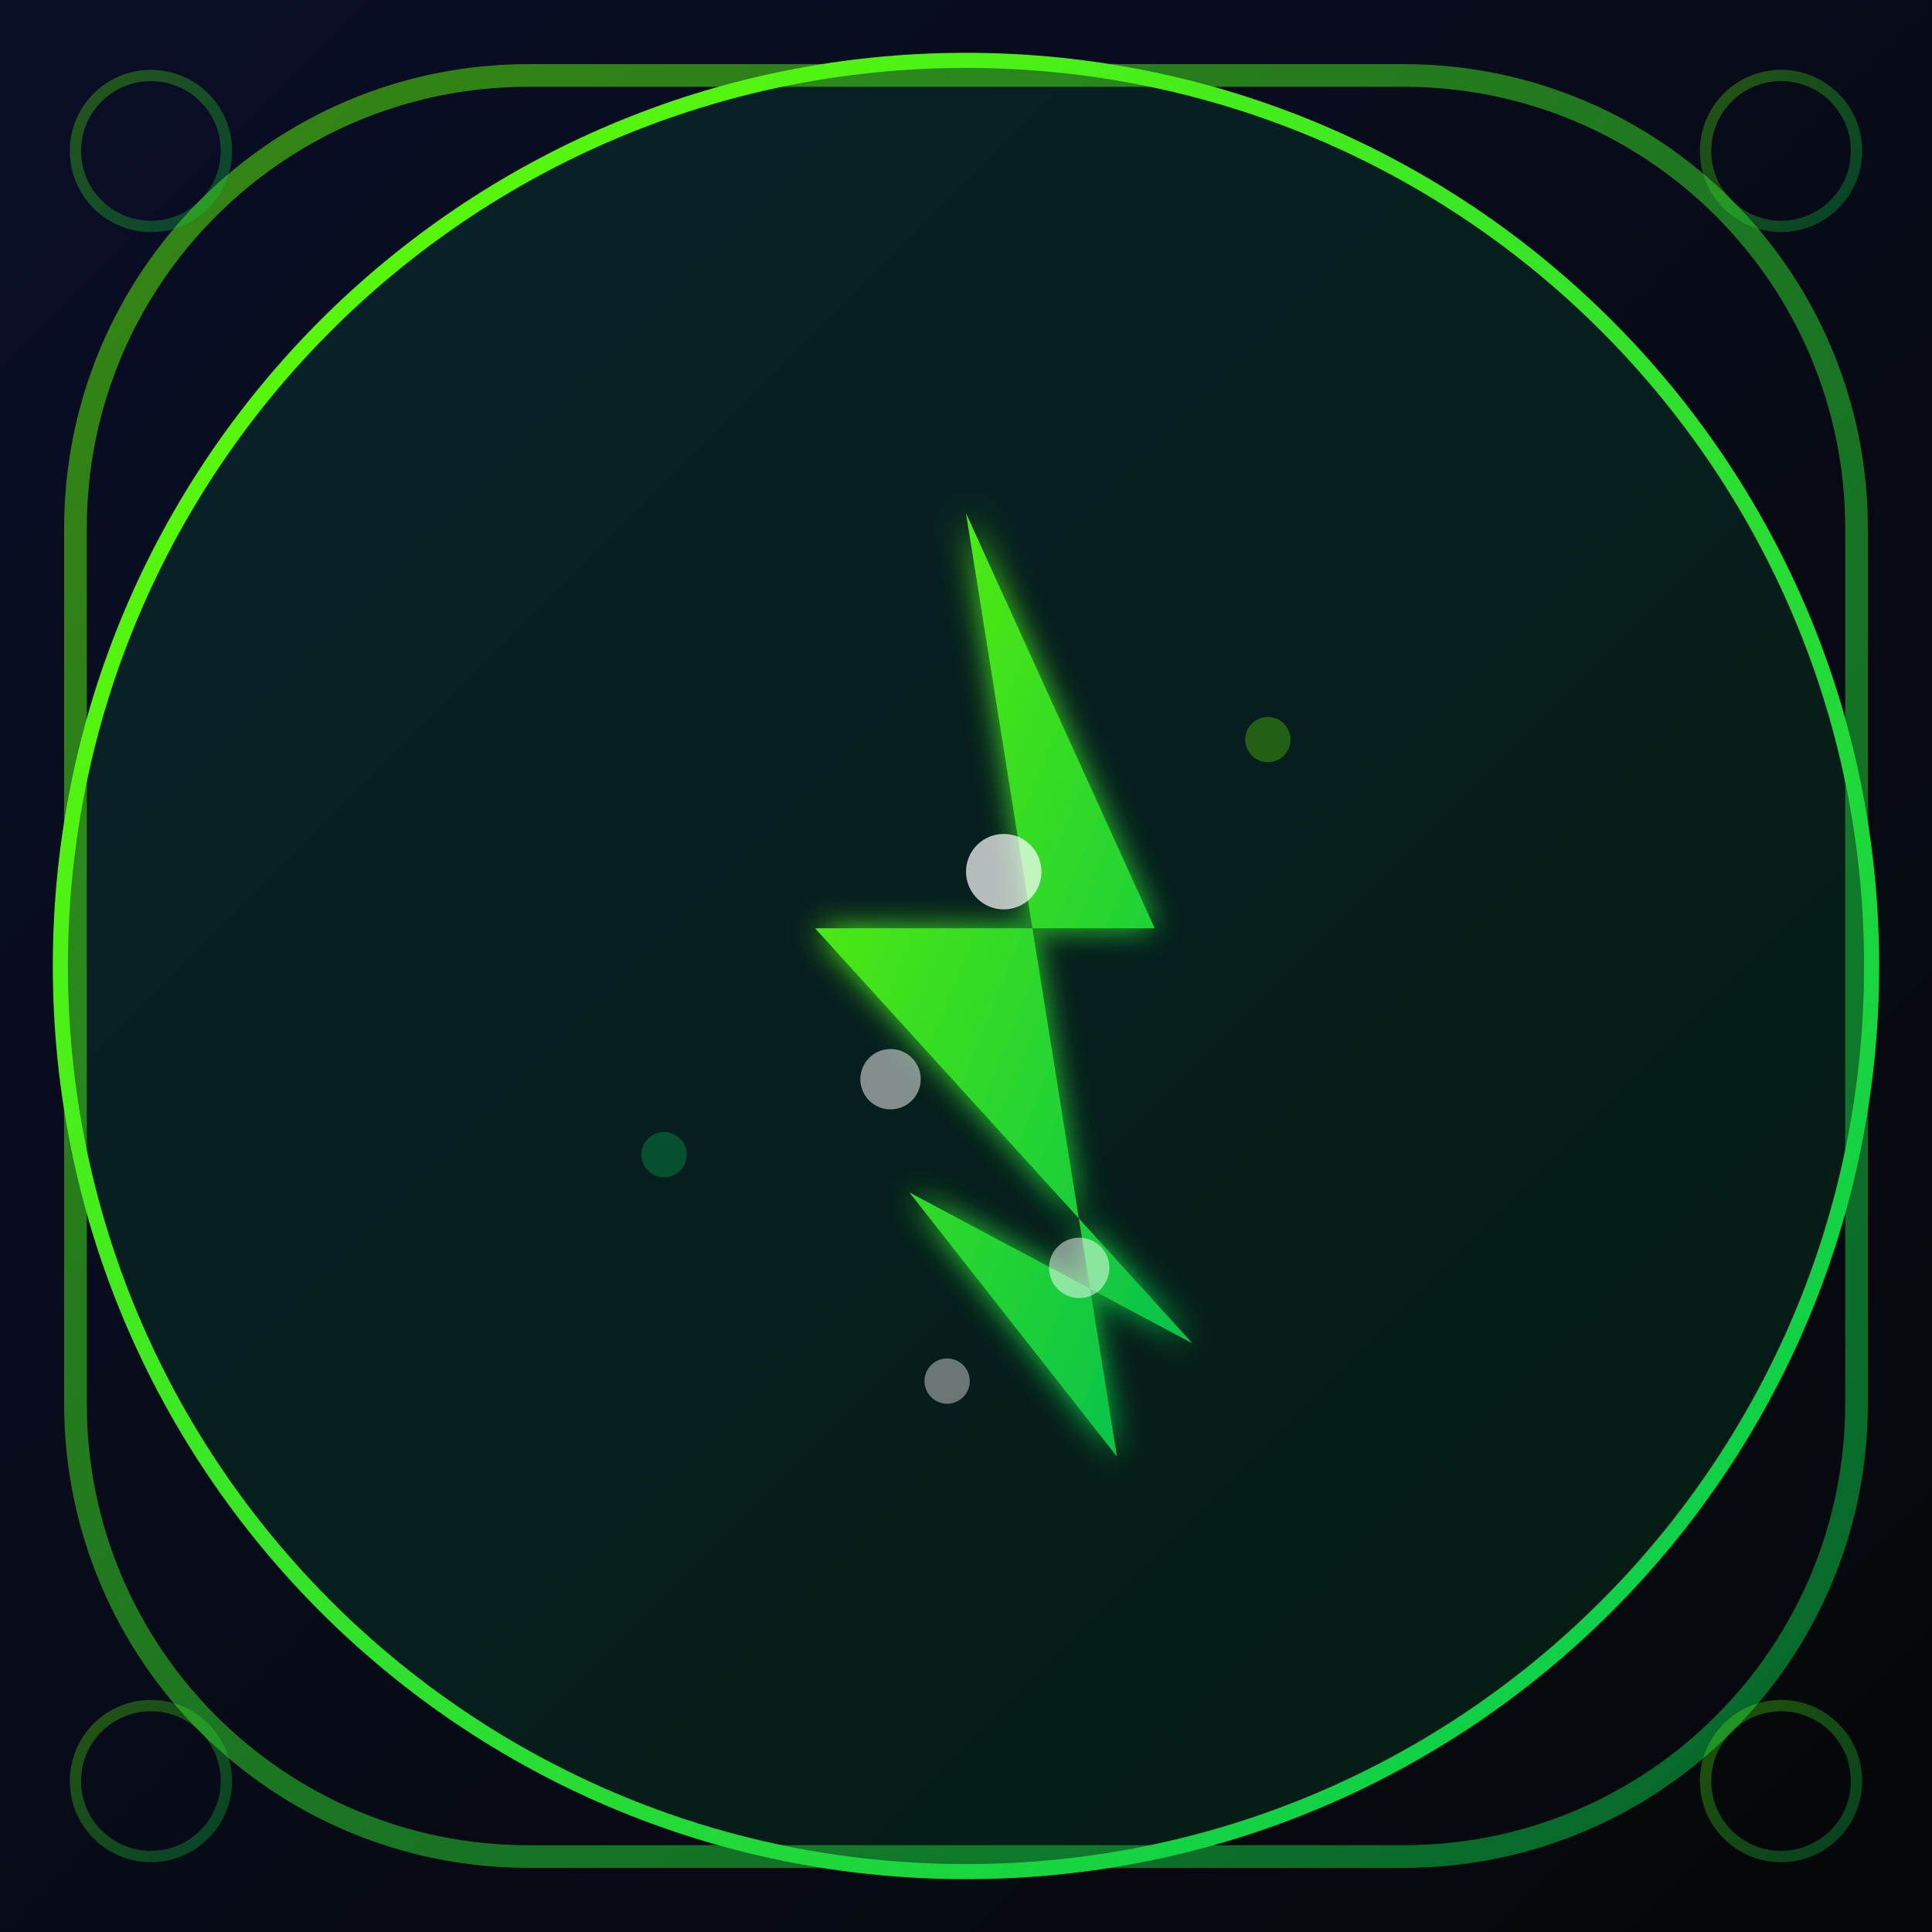
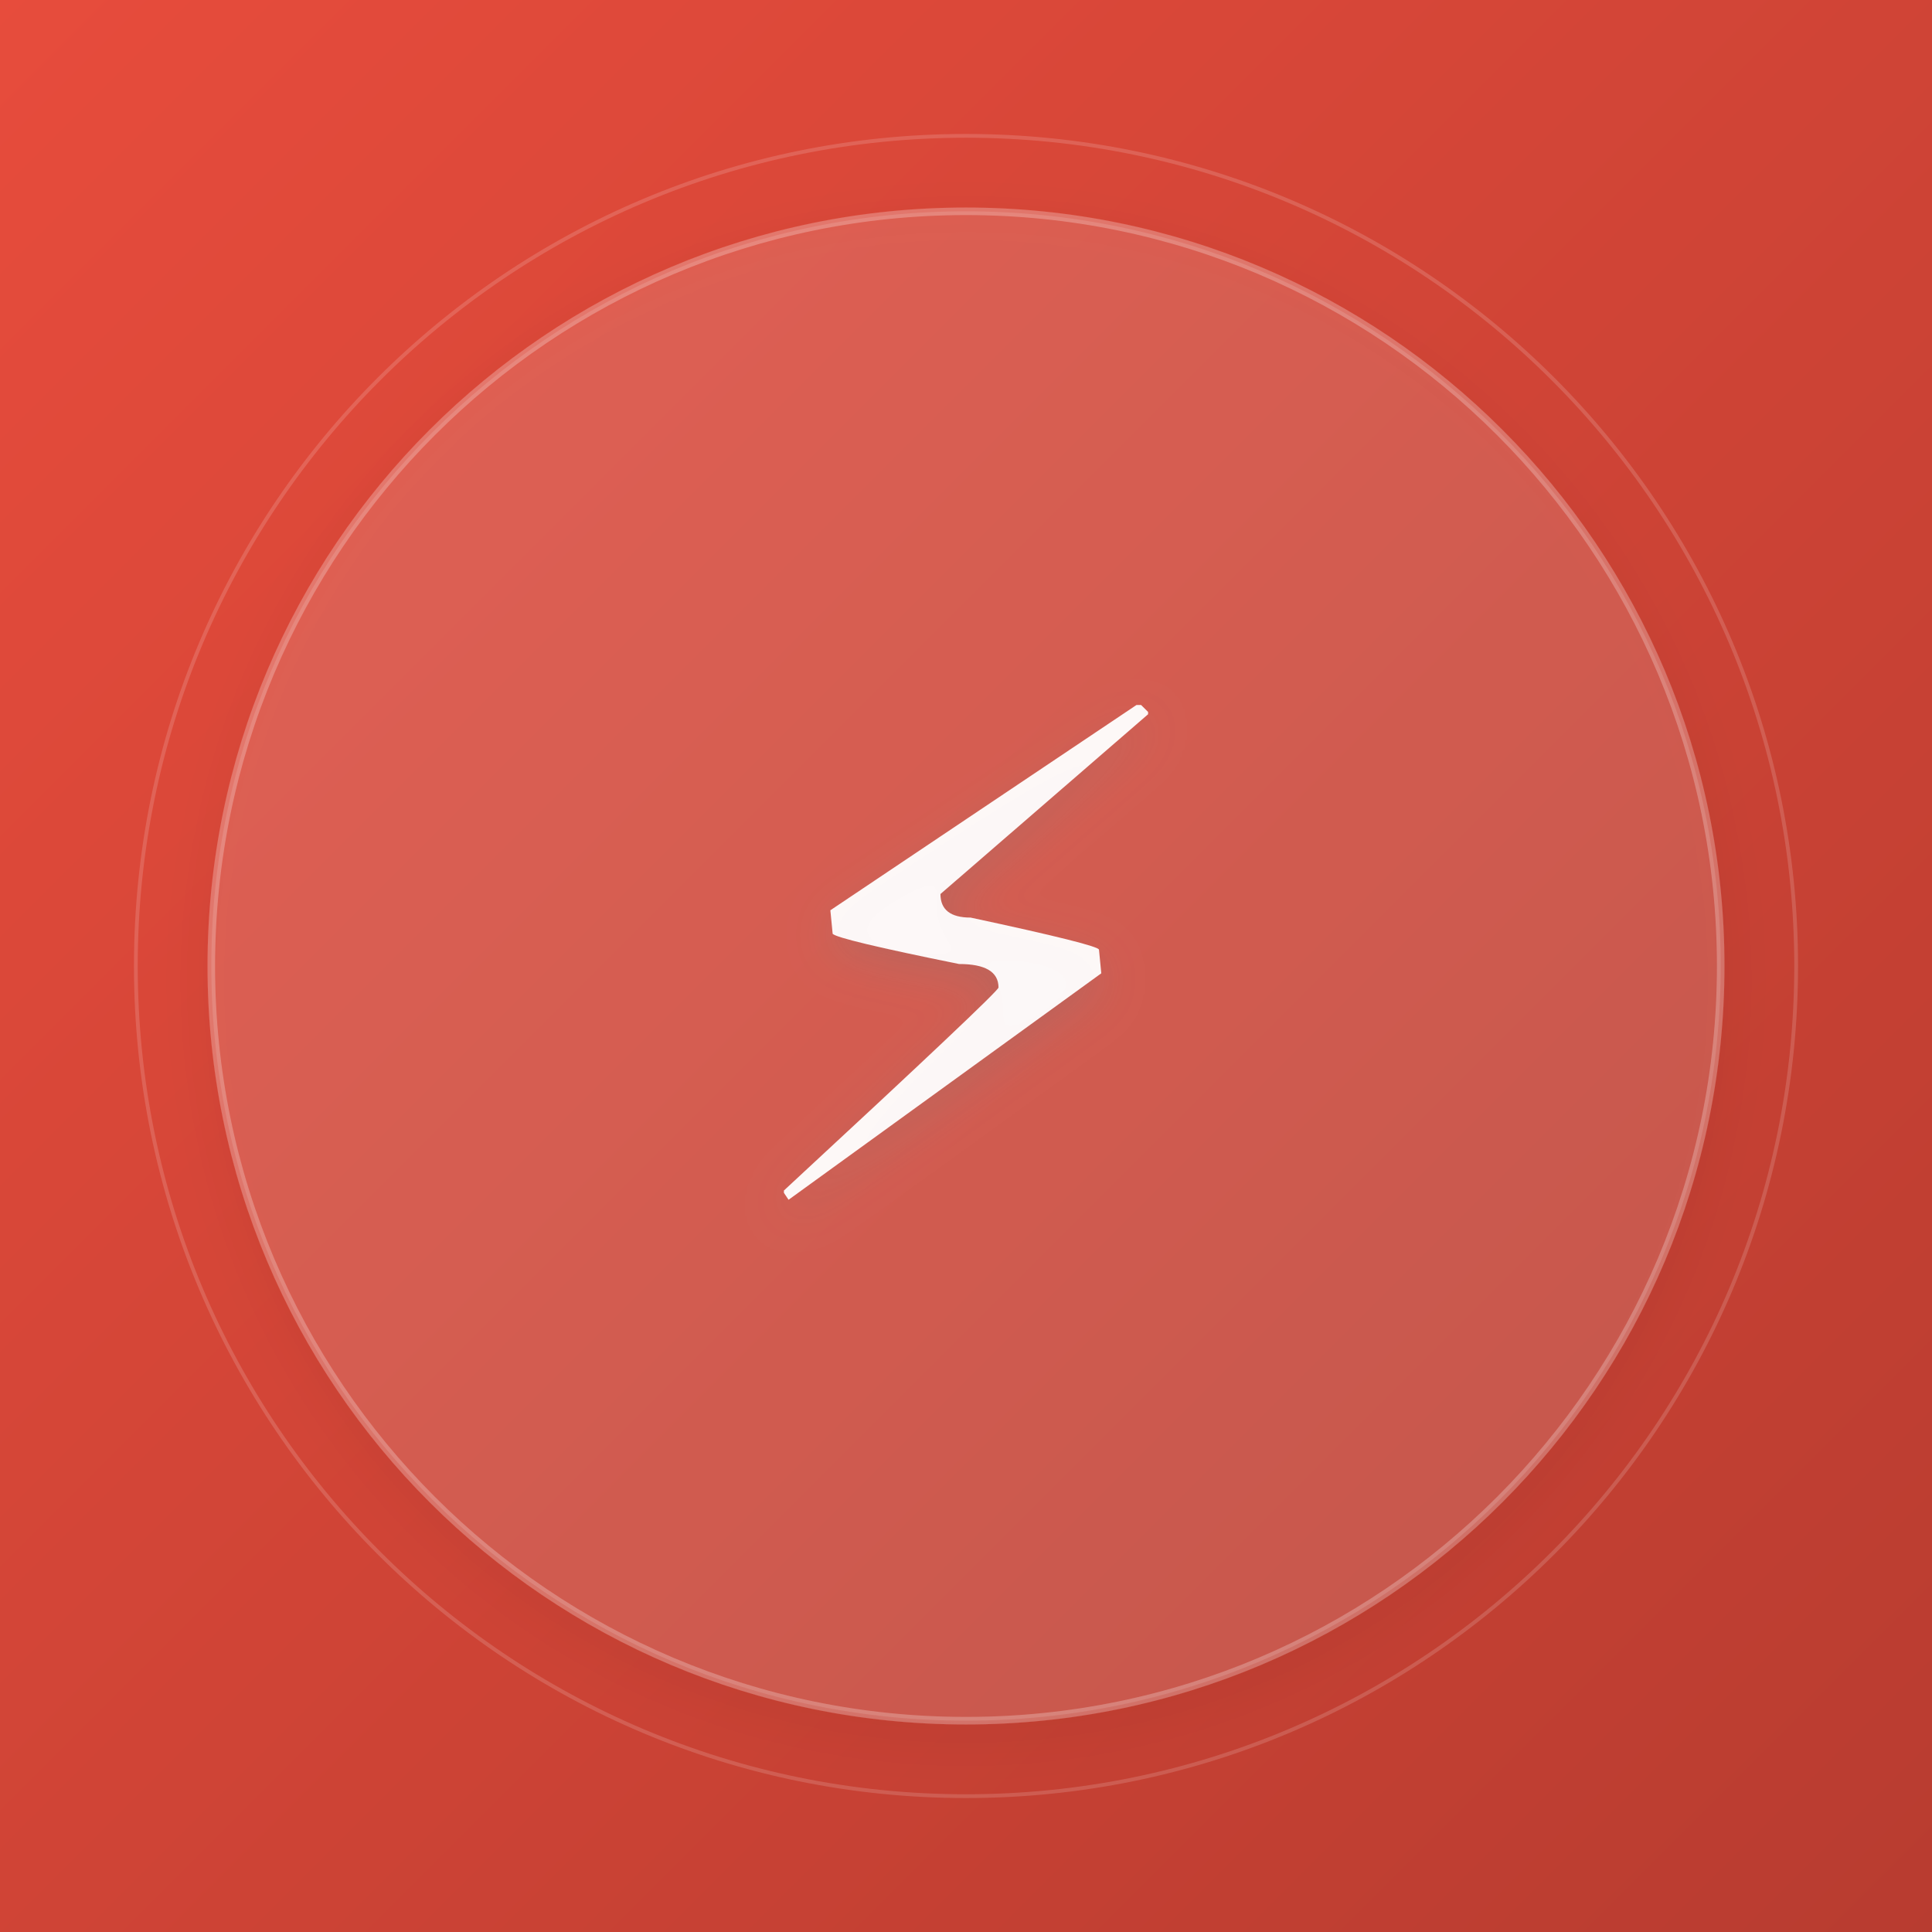
- <svg xmlns="http://www.w3.org/2000/svg" viewBox="0 0 512 512">
+ <svg xmlns="http://www.w3.org/2000/svg" width="512" height="512" viewBox="0 0 512 512">
  <defs>
-     <linearGradient id="bgGradient" x1="0%" y1="0%" x2="100%" y2="100%">
-       <stop offset="0%" style="stop-color:#0A0E27;stop-opacity:1" />
-       <stop offset="100%" style="stop-color:#050809;stop-opacity:1" />
+     <linearGradient id="grad1" x1="0%" y1="0%" x2="100%" y2="100%">
+       <stop offset="0%" style="stop-color:#e74c3c;stop-opacity:1" />
+       <stop offset="100%" style="stop-color:#b83c30;stop-opacity:1" />
    </linearGradient>
-     <linearGradient id="lightningGradient" x1="0%" y1="0%" x2="100%" y2="100%">
-       <stop offset="0%" style="stop-color:#66FF00;stop-opacity:1" />
-       <stop offset="100%" style="stop-color:#00C853;stop-opacity:1" />
-     </linearGradient>
-     <filter id="glow">
-       <feGaussianBlur stdDeviation="4" result="coloredBlur" />
-       <feMerge>
-         <feMergeNode in="coloredBlur" />
-         <feMergeNode in="SourceGraphic" />
-       </feMerge>
+     <filter id="shadow" x="-50%" y="-50%" width="200%" height="200%">
+       <feDropShadow dx="0" dy="4" stdDeviation="6" flood-opacity="0.3" />
    </filter>
  </defs>
-   <rect width="512" height="512" fill="url(#bgGradient)" />
-   <circle cx="256" cy="256" r="240" fill="rgba(0, 200, 83, 0.1)" stroke="url(#lightningGradient)" stroke-width="4" />
+   <rect width="512" height="512" fill="url(#grad1)" />
+   <g transform="translate(256, 256)" filter="url(#shadow)">
+     <circle cx="0" cy="0" r="200" fill="rgba(255,255,255,0.12)" stroke="rgba(255,255,255,0.25)" stroke-width="2" />
+     <text x="0" y="0" font-size="180" text-anchor="middle" dominant-baseline="central" fill="white" font-family="system-ui, -apple-system, sans-serif" font-weight="bold" opacity="0.95">⚡</text>
+   </g>
  <g transform="translate(256, 256)">
-     <path d="M 0 -120 L 50 -10 L -40 -10 L 60 100 L -15 60 L 40 130 Z" fill="url(#lightningGradient)" filter="url(#glow)" opacity="0.95" />
-     <circle cx="10" cy="-25" r="10" fill="white" opacity="0.7" />
-     <circle cx="-20" cy="30" r="8" fill="white" opacity="0.5" />
-     <circle cx="30" cy="80" r="8" fill="white" opacity="0.5" />
-     <circle cx="-5" cy="110" r="6" fill="white" opacity="0.4" />
-     <circle cx="80" cy="-60" r="6" fill="#66FF00" opacity="0.3" />
-     <circle cx="-80" cy="50" r="6" fill="#00C853" opacity="0.3" />
+     <circle cx="0" cy="0" r="220" fill="none" stroke="rgba(255,255,255,0.15)" stroke-width="1" />
  </g>
-   <rect x="20" y="20" width="472" height="472" fill="none" stroke="url(#lightningGradient)" stroke-width="6" rx="120" opacity="0.5" />
-   <circle cx="40" cy="40" r="20" fill="none" stroke="url(#lightningGradient)" stroke-width="3" opacity="0.3" />
-   <circle cx="472" cy="40" r="20" fill="none" stroke="url(#lightningGradient)" stroke-width="3" opacity="0.3" />
-   <circle cx="40" cy="472" r="20" fill="none" stroke="url(#lightningGradient)" stroke-width="3" opacity="0.3" />
-   <circle cx="472" cy="472" r="20" fill="none" stroke="url(#lightningGradient)" stroke-width="3" opacity="0.3" />
</svg>
